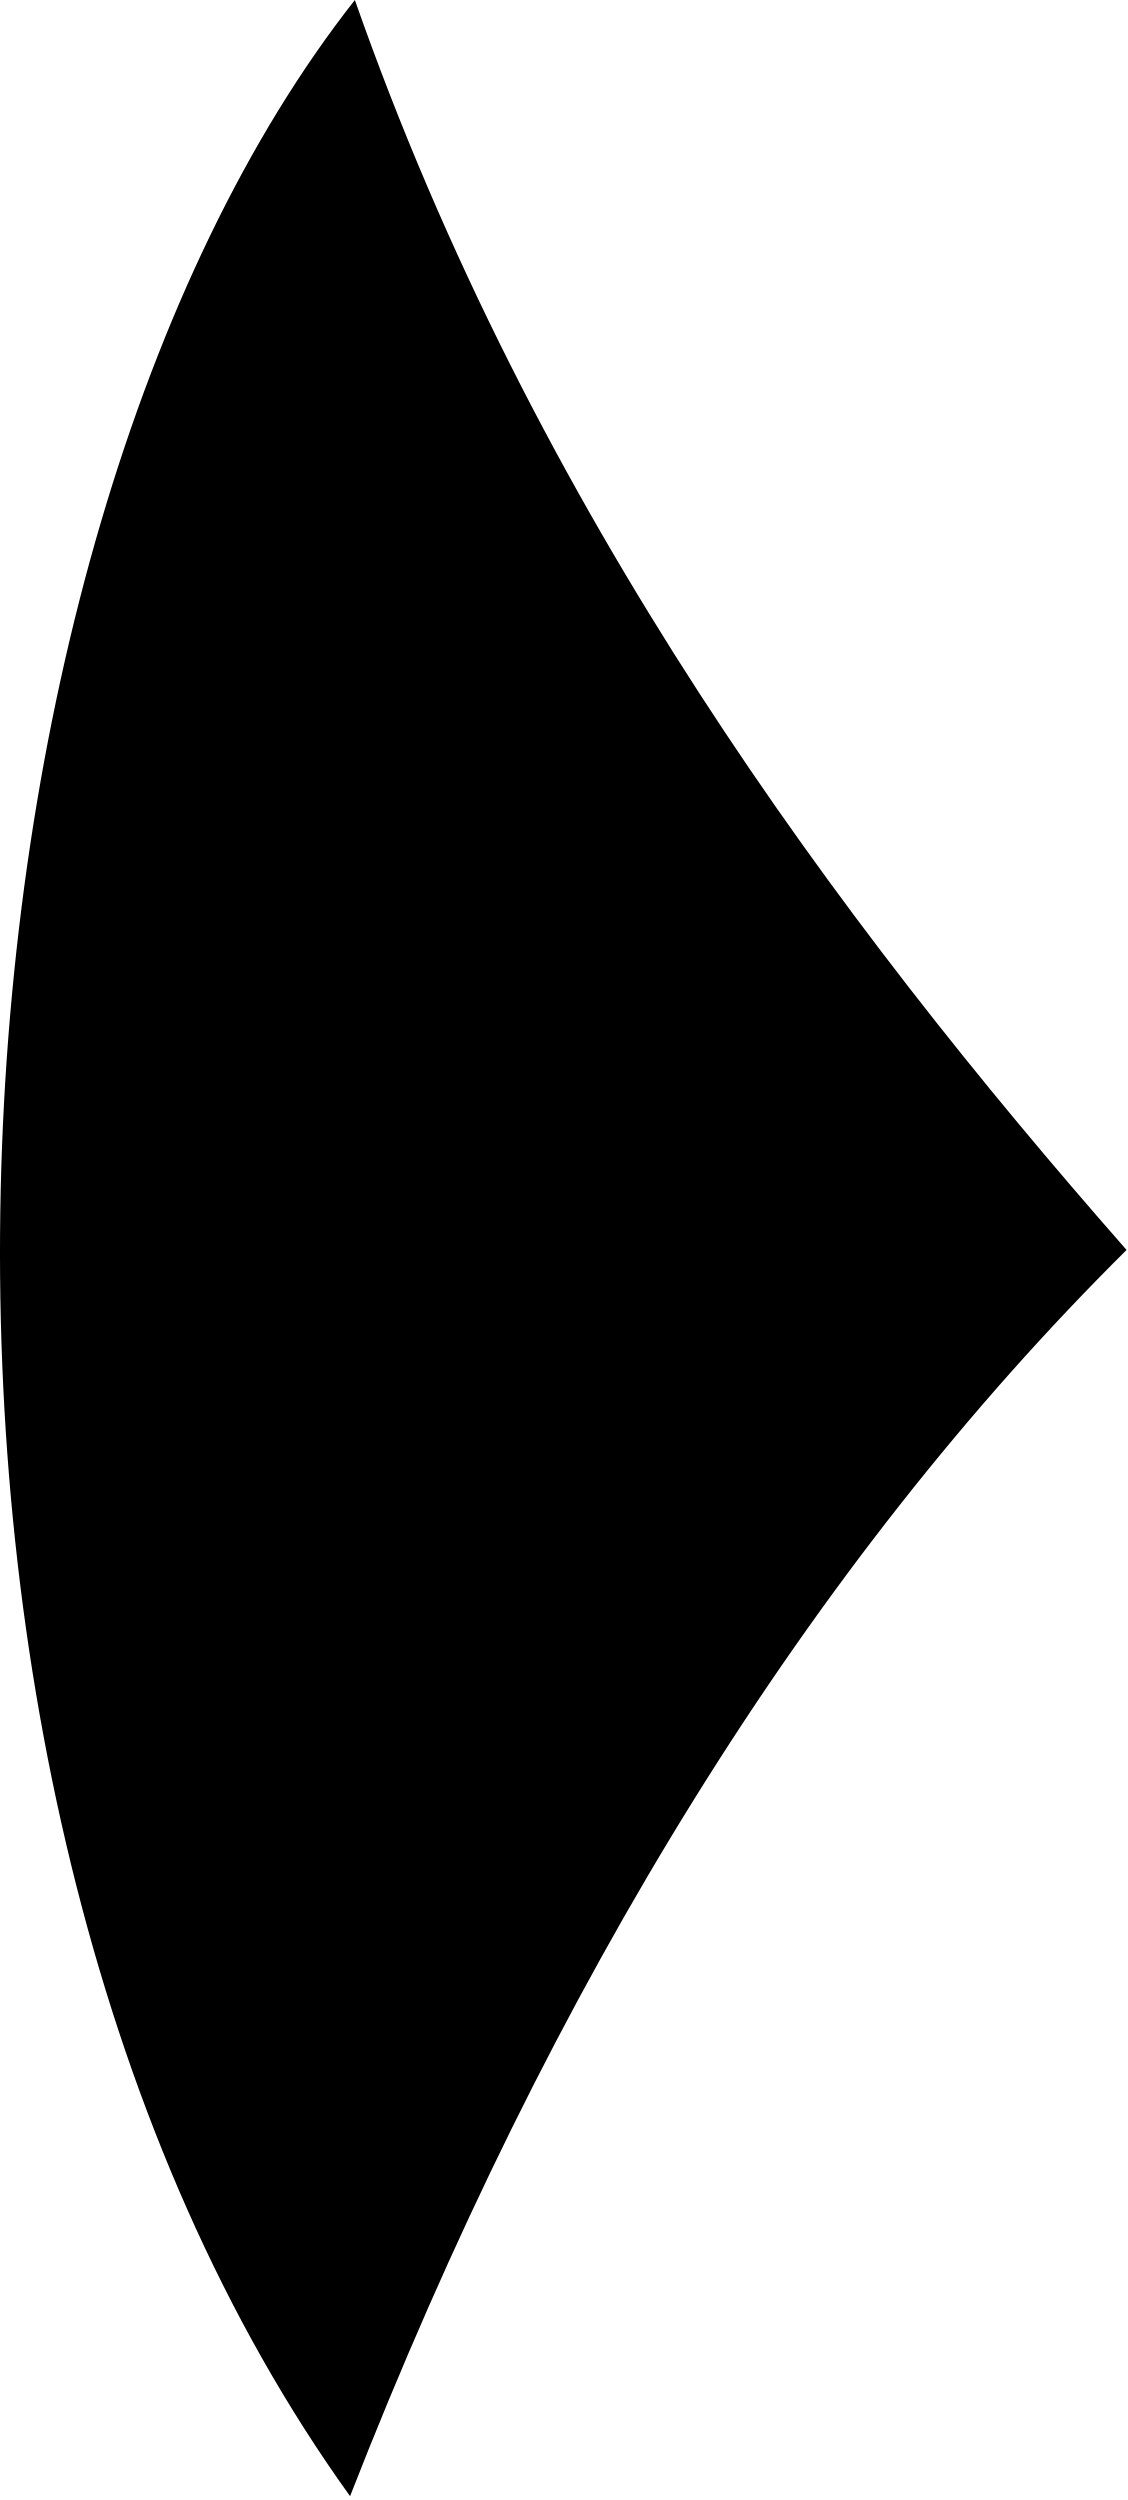
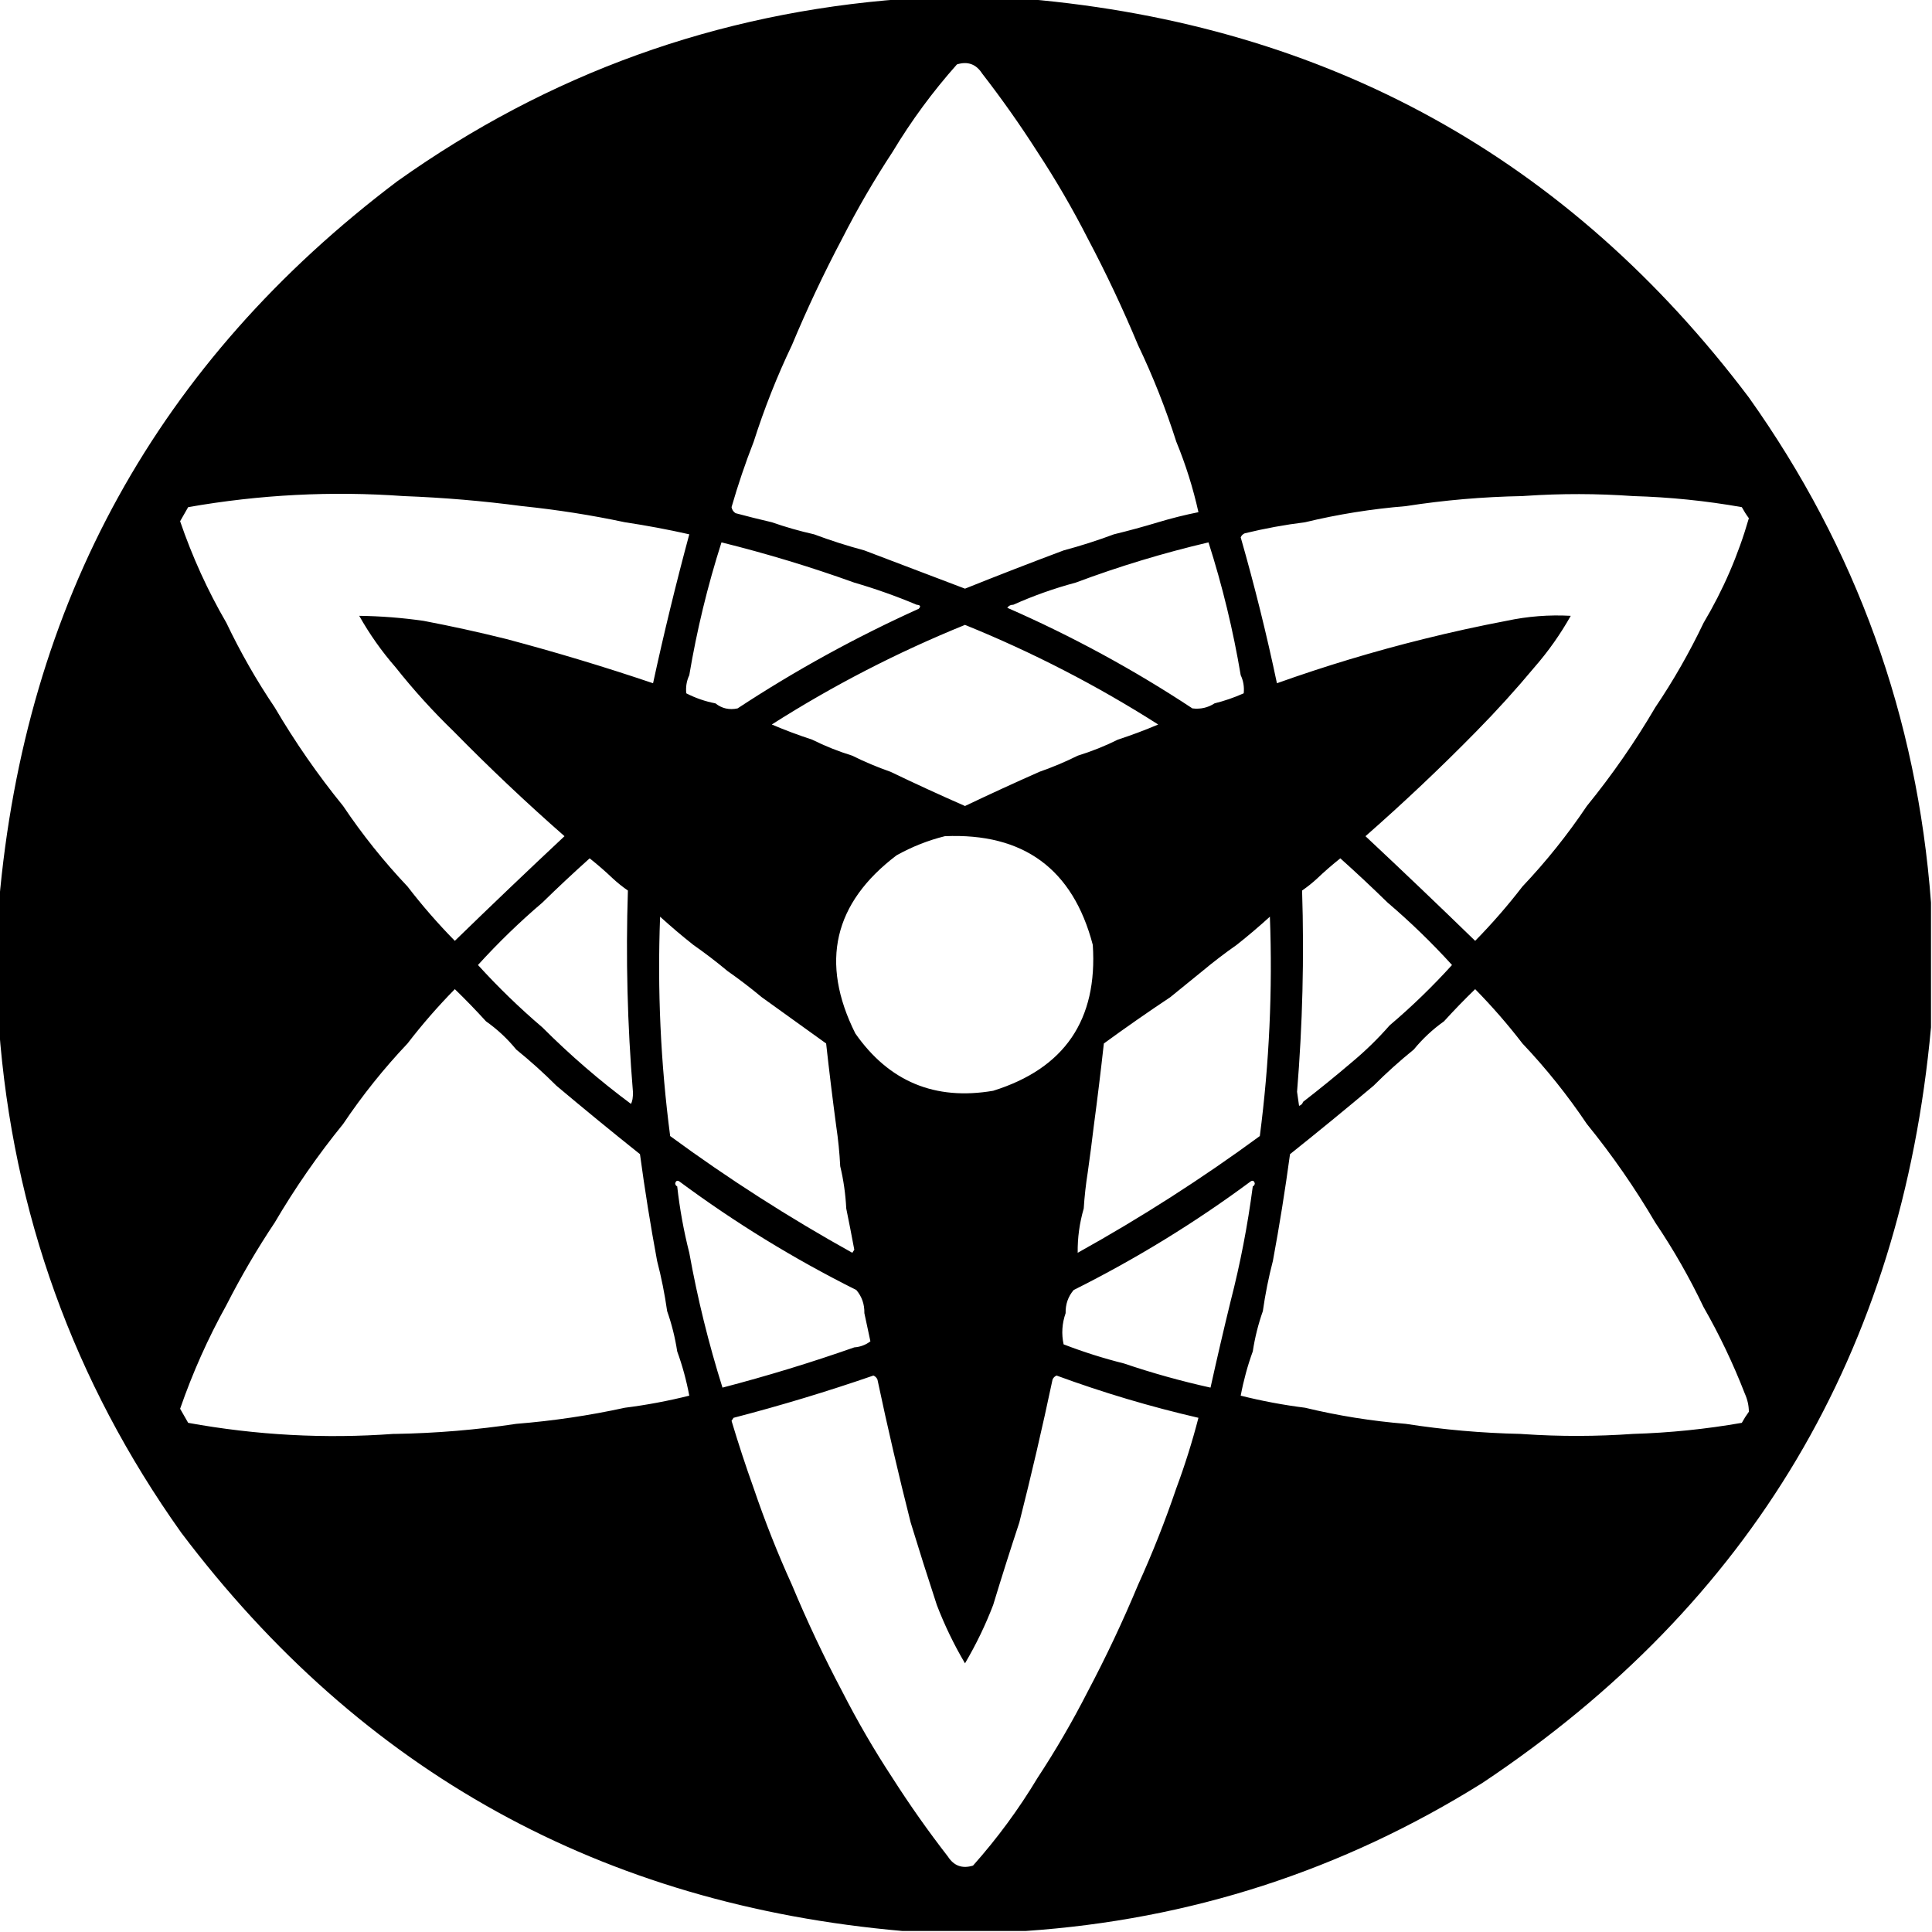
- <svg xmlns="http://www.w3.org/2000/svg" width="100%" height="100%" viewBox="0 0 272 603" version="1.1" xml:space="preserve" style="fill-rule:evenodd;clip-rule:evenodd;stroke-linejoin:round;stroke-miterlimit:2;">
-   <g transform="matrix(1,0,0,1,-17.34421,-325.0076)">
-     <g transform="matrix(-4.166667,0,0,-4.166667,1250.001,1250.001)">
-       <path id="use6120" d="M275.295,221.998C300.263,190.263 304.904,118.302 275.573,77.5C263.923,107.321 248.916,131.499 230.622,149.641C247.452,168.792 264.931,192.423 275.295,221.998Z" />
-     </g>
+ <svg xmlns="http://www.w3.org/2000/svg" width="100%" height="100%" viewBox="0 0 4000 4000" version="1.1" xml:space="preserve" style="fill-rule:evenodd;clip-rule:evenodd;stroke-linejoin:round;stroke-miterlimit:2;">
+   <g transform="matrix(4.166667,0,0,4.166667,0,0)">
+     <path d="M448.5,-0.5L510.5,-0.5C659.752,12.525 779.252,78.525 869,197.5C922.443,272.655 952.61,356.322 959.5,448.5L959.5,510.5C944.733,671.605 870.399,796.772 736.5,886C666.959,929.458 591.292,953.958 509.5,959.5L448.5,959.5C299.247,946.475 179.747,880.475 90,761.5C36.557,686.345 6.39,602.678 -0.5,510.5L-0.5,448.5C12.525,299.248 78.525,179.748 197.5,90C272.654,36.557 356.321,6.39 448.5,-0.5ZM112.5,309.5C119.492,324.159 127.492,338.159 136.5,351.5C146.603,368.714 157.937,385.047 170.5,400.5C180.034,414.705 190.7,428.038 202.5,440.5C209.729,449.904 217.562,458.904 226,467.5C244.042,449.957 262.208,432.623 280.5,415.5C261.542,398.876 243.208,381.543 225.5,363.5C215.094,353.431 205.428,342.765 196.5,331.5C189.649,323.643 183.649,315.143 178.5,306C189.203,306.139 199.87,306.973 210.5,308.5C224.256,311.118 237.923,314.118 251.5,317.5C276.061,324.02 300.394,331.353 324.5,339.5C329.881,314.688 335.881,290.022 342.5,265.5C331.913,263.116 321.247,261.116 310.5,259.5C293.772,255.947 276.772,253.28 259.5,251.5C240.059,248.912 220.393,247.246 200.5,246.5C164.753,243.924 129.086,245.758 93.5,252C92.16,254.349 90.826,256.683 89.5,259C95.55,276.686 103.217,293.519 112.5,309.5ZM336.5,589.5C337.764,600.764 339.764,611.764 342.5,622.5C346.584,645.169 352.084,667.503 359,689.5C381.201,683.708 403.035,677.041 424.5,669.5C427.475,669.287 430.142,668.287 432.5,666.5L429.5,652.5C429.594,648.083 428.261,644.25 425.5,641C394.496,625.509 365.162,607.509 337.5,587C336.517,586.409 335.85,586.743 335.5,588C335.57,588.765 335.903,589.265 336.5,589.5ZM355.5,349.5C358.694,352.037 362.361,352.87 366.5,352C395.087,333.201 425.087,316.701 456.5,302.5C457.67,301.306 457.337,300.639 455.5,300.5C445.376,296.236 435.043,292.57 424.5,289.5C402.931,281.733 380.931,275.066 358.5,269.5C351.593,291.128 346.26,313.128 342.5,335.5C341.18,338.28 340.68,341.28 341,344.5C345.59,346.863 350.423,348.53 355.5,349.5ZM558.5,677.5C572.513,682.256 586.847,686.256 601.5,689.5C604.669,675.157 608.002,660.823 611.5,646.5C616.294,627.857 619.961,608.857 622.5,589.5C623.097,589.265 623.43,588.765 623.5,588C623.15,586.743 622.483,586.409 621.5,587C593.838,607.509 564.504,625.509 533.5,641C530.739,644.25 529.406,648.083 529.5,652.5C527.709,657.634 527.375,662.801 528.5,668C538.32,671.787 548.32,674.954 558.5,677.5ZM647.5,547.5C655.626,541.213 663.626,534.713 671.5,528C678.337,522.329 684.671,516.162 690.5,509.5C701.426,500.242 711.76,490.242 721.5,479.5C711.427,468.425 700.76,458.091 689.5,448.5C681.864,441.033 674.031,433.7 666,426.5C661.974,429.698 658.141,433.032 654.5,436.5C652.163,438.666 649.663,440.666 647,442.5C648.068,475.86 647.235,509.193 644.5,542.5C644.833,544.833 645.167,547.167 645.5,549.5C646.522,549.145 647.189,548.478 647.5,547.5ZM383.5,259.5C390.368,261.9 397.368,263.9 404.5,265.5C412.615,268.537 420.948,271.204 429.5,273.5C446.083,279.781 462.75,286.114 479.5,292.5C495.848,285.944 512.182,279.611 528.5,273.5C537.052,271.204 545.385,268.537 553.5,265.5C560.89,263.703 568.223,261.703 575.5,259.5C582.083,257.521 588.75,255.854 595.5,254.5C592.839,242.517 589.172,230.85 584.5,219.5C579.233,202.984 572.9,186.984 565.5,171.5C557.967,153.435 549.634,135.769 540.5,118.5C532.909,103.64 524.576,89.306 515.5,75.5C506.942,62.102 497.775,49.102 488,36.5C485.013,31.848 480.846,30.348 475.5,32C463.458,45.535 452.791,60.034 443.5,75.5C434.424,89.306 426.091,103.64 418.5,118.5C409.366,135.769 401.033,153.435 393.5,171.5C386.1,186.984 379.767,202.984 374.5,219.5C370.344,230.133 366.678,240.966 363.5,252C363.755,253.326 364.422,254.326 365.5,255C371.491,256.609 377.491,258.109 383.5,259.5ZM648.5,699.5C664.834,703.444 681.501,706.11 698.5,707.5C717.245,710.416 736.245,712.082 755.5,712.5C756.034,712.568 756.563,712.605 757.089,712.61C775.134,713.824 793.271,713.787 811.5,712.5C829.633,711.958 847.633,710.124 865.5,707C866.542,705.082 867.708,703.249 869,701.5C868.985,698.43 868.318,695.43 867,692.5C861.194,677.559 854.361,663.226 846.5,649.5C839.508,634.841 831.508,620.841 822.5,607.5C812.397,590.286 801.063,573.953 788.5,558.5C778.966,544.295 768.3,530.962 756.5,518.5C749.271,509.096 741.438,500.096 733,491.5C727.63,496.702 722.464,502.035 717.5,507.5C711.887,511.48 706.887,516.146 702.5,521.5C695.509,527.158 688.843,533.158 682.5,539.5C668.831,550.999 654.998,562.332 641,573.5C638.597,591.252 635.763,608.919 632.5,626.5C630.365,634.713 628.698,643.046 627.5,651.5C625.211,657.989 623.545,664.655 622.5,671.5C619.926,678.574 617.926,685.907 616.5,693.5C627.045,696.142 637.712,698.142 648.5,699.5ZM420.5,600.5C420.135,593.276 419.135,586.276 417.5,579.5C417.162,572.797 416.495,566.13 415.5,559.5C413.681,545.854 412.014,532.187 410.5,518.5C399.804,510.824 389.137,503.157 378.5,495.5C373.013,490.924 367.347,486.591 361.5,482.5C356.013,477.924 350.347,473.591 344.5,469.5C338.898,465.073 333.398,460.407 328,455.5C326.601,491.977 328.267,528.31 333,564.5C361.894,585.704 392.061,605.038 423.5,622.5C423.833,622 424.167,621.5 424.5,621C423.202,614.025 421.869,607.191 420.5,600.5ZM374.5,739.5C380.071,755.893 386.404,771.893 393.5,787.5C401.033,805.565 409.366,823.231 418.5,840.5C426.091,855.36 434.424,869.694 443.5,883.5C452.058,896.898 461.225,909.898 471,922.5C473.987,927.152 478.154,928.652 483.5,927C495.542,913.465 506.209,898.965 515.5,883.5C524.576,869.694 532.909,855.36 540.5,840.5C549.634,823.231 557.967,805.565 565.5,787.5C572.596,771.893 578.929,755.893 584.5,739.5C588.767,728.032 592.434,716.365 595.5,704.5C571.551,698.972 548.051,691.972 525,683.5C524.055,683.905 523.388,684.572 523,685.5C517.969,709.289 512.469,732.956 506.5,756.5C502.028,770.032 497.695,783.698 493.5,797.5C489.682,807.472 485.015,817.139 479.5,826.5C474.001,817.17 469.334,807.503 465.5,797.5C460.993,783.78 456.66,770.114 452.5,756.5C446.532,732.96 441.032,709.294 436,685.5C435.612,684.572 434.945,683.905 434,683.5C411.098,691.412 387.931,698.412 364.5,704.5C364.167,705 363.833,705.5 363.5,706C366.876,717.294 370.543,728.461 374.5,739.5ZM403.5,367.5C409.884,370.686 416.551,373.352 423.5,375.5C429.594,378.538 435.927,381.204 442.5,383.5C454.647,389.338 466.98,395.005 479.5,400.5C491.851,394.617 504.184,388.951 516.5,383.5C523.073,381.204 529.406,378.538 535.5,375.5C542.46,373.346 549.126,370.679 555.5,367.5C562.259,365.302 568.926,362.802 575.5,360C545.094,340.629 513.094,324.129 479.5,310.5C445.906,324.129 413.906,340.629 383.5,360C390.086,362.805 396.753,365.305 403.5,367.5ZM707.5,317.5C721.036,314.125 734.703,311.125 748.5,308.5C759.06,306.24 769.727,305.406 780.5,306C775.351,315.143 769.351,323.643 762.5,331.5C753.301,342.545 743.634,353.211 733.5,363.5C715.792,381.543 697.458,398.876 678.5,415.5C696.792,432.623 714.958,449.957 733,467.5C741.416,458.924 749.249,449.924 756.5,440.5C768.3,428.038 778.966,414.705 788.5,400.5C801.054,385.076 812.387,368.743 822.5,351.5C831.508,338.159 839.508,324.159 846.5,309.5C856.236,293.124 863.736,275.79 869,257.5C867.708,255.751 866.542,253.918 865.5,252C847.638,248.845 829.638,247.011 811.5,246.5C793.55,245.223 775.721,245.188 758.012,246.394C757.514,246.392 757.01,246.428 756.5,246.5C736.906,246.858 717.573,248.524 698.5,251.5C681.502,252.889 664.836,255.556 648.5,259.5C638.407,260.752 628.407,262.585 618.5,265C617.572,265.388 616.905,266.055 616.5,267C623.373,290.991 629.373,315.158 634.5,339.5C658.507,330.941 682.84,323.607 707.5,317.5ZM603.5,349.5C608.476,348.263 613.309,346.596 618,344.5C618.32,341.28 617.82,338.28 616.5,335.5C612.74,313.128 607.407,291.128 600.5,269.5C577.973,274.79 555.973,281.457 534.5,289.5C523.789,292.368 513.456,296.034 503.5,300.5C502.244,300.461 501.244,300.961 500.5,302C532.702,316.096 563.369,332.763 592.5,352C596.532,352.483 600.199,351.65 603.5,349.5ZM269.5,510.5C283.276,524.281 297.942,536.948 313.5,548.5C314.239,547.293 314.572,545.293 314.5,542.5C311.744,509.194 310.911,475.861 312,442.5C309.337,440.666 306.837,438.666 304.5,436.5C300.859,433.032 297.026,429.698 293,426.5C284.969,433.7 277.136,441.033 269.5,448.5C258.24,458.091 247.573,468.425 237.5,479.5C247.573,490.575 258.24,500.909 269.5,510.5ZM614.5,469.5C608.653,473.591 602.987,477.924 597.5,482.5C592.127,486.844 586.794,491.177 581.5,495.5C570.383,502.901 559.383,510.567 548.5,518.5C546.986,532.187 545.319,545.854 543.5,559.5C542.582,567.178 541.582,574.844 540.5,582.5C539.553,588.466 538.886,594.466 538.5,600.5C536.393,607.79 535.393,615.124 535.5,622.5C566.939,605.038 597.106,585.704 626,564.5C630.707,528.311 632.374,491.978 631,455.5C625.602,460.407 620.102,465.073 614.5,469.5ZM195.5,712.5L196.5,712.5C216.76,712.15 236.76,710.483 256.5,707.5C274.799,706.029 292.799,703.363 310.5,699.5C321.292,698.135 331.958,696.135 342.5,693.5C341.074,685.907 339.074,678.574 336.5,671.5C335.435,664.573 333.768,657.906 331.5,651.5C330.302,643.046 328.635,634.713 326.5,626.5C323.236,608.915 320.403,591.248 318,573.5C304.002,562.332 290.169,550.999 276.5,539.5C270.157,533.158 263.491,527.158 256.5,521.5C252.129,516.127 247.129,511.461 241.5,507.5C236.536,502.035 231.37,496.702 226,491.5C217.562,500.096 209.729,509.096 202.5,518.5C190.7,530.962 180.034,544.295 170.5,558.5C157.937,573.953 146.603,590.286 136.5,607.5C127.738,620.625 119.738,634.292 112.5,648.5C103.374,664.927 95.707,682.094 89.5,700C90.826,702.317 92.16,704.651 93.5,707C127.414,713.16 161.414,714.993 195.5,712.5ZM469.5,415.5C461.191,417.554 453.191,420.721 445.5,425C414.221,448.716 407.387,478.216 425,513.5C441.734,537.445 464.567,546.945 493.5,542C528.967,530.928 545.467,506.761 543,469.5C533.123,431.81 508.623,413.81 469.5,415.5Z" />
  </g>
</svg>
